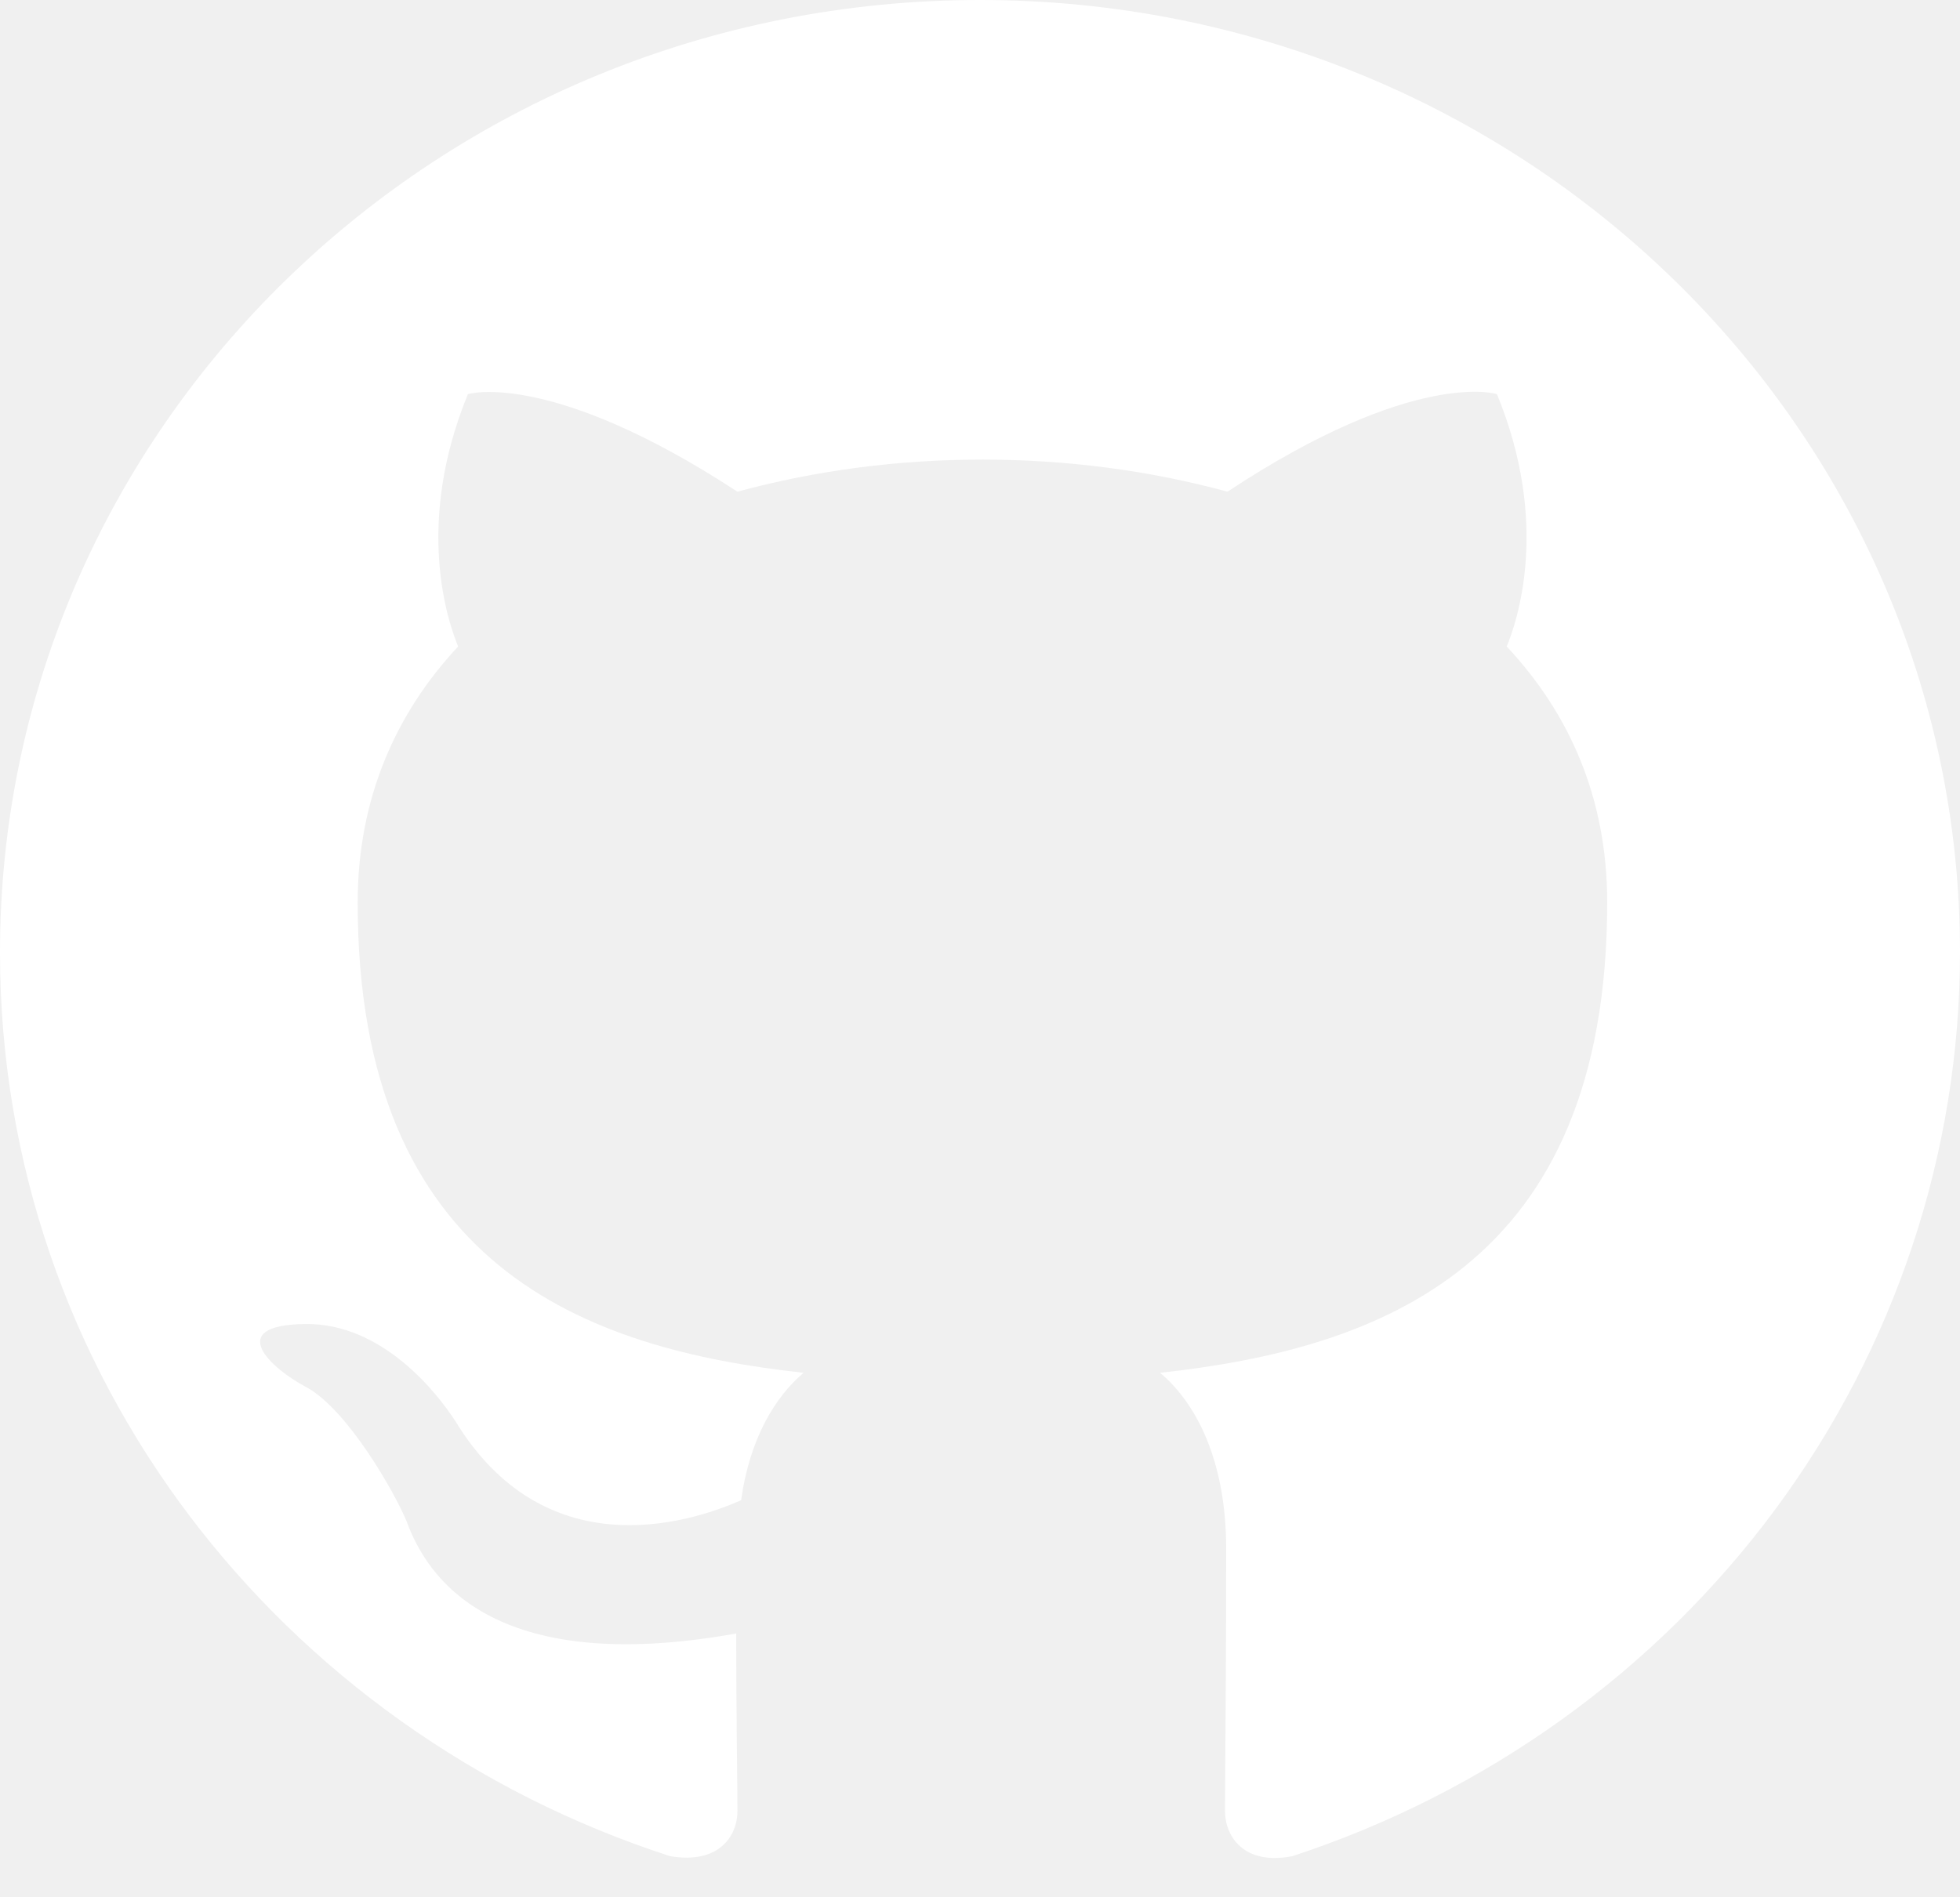
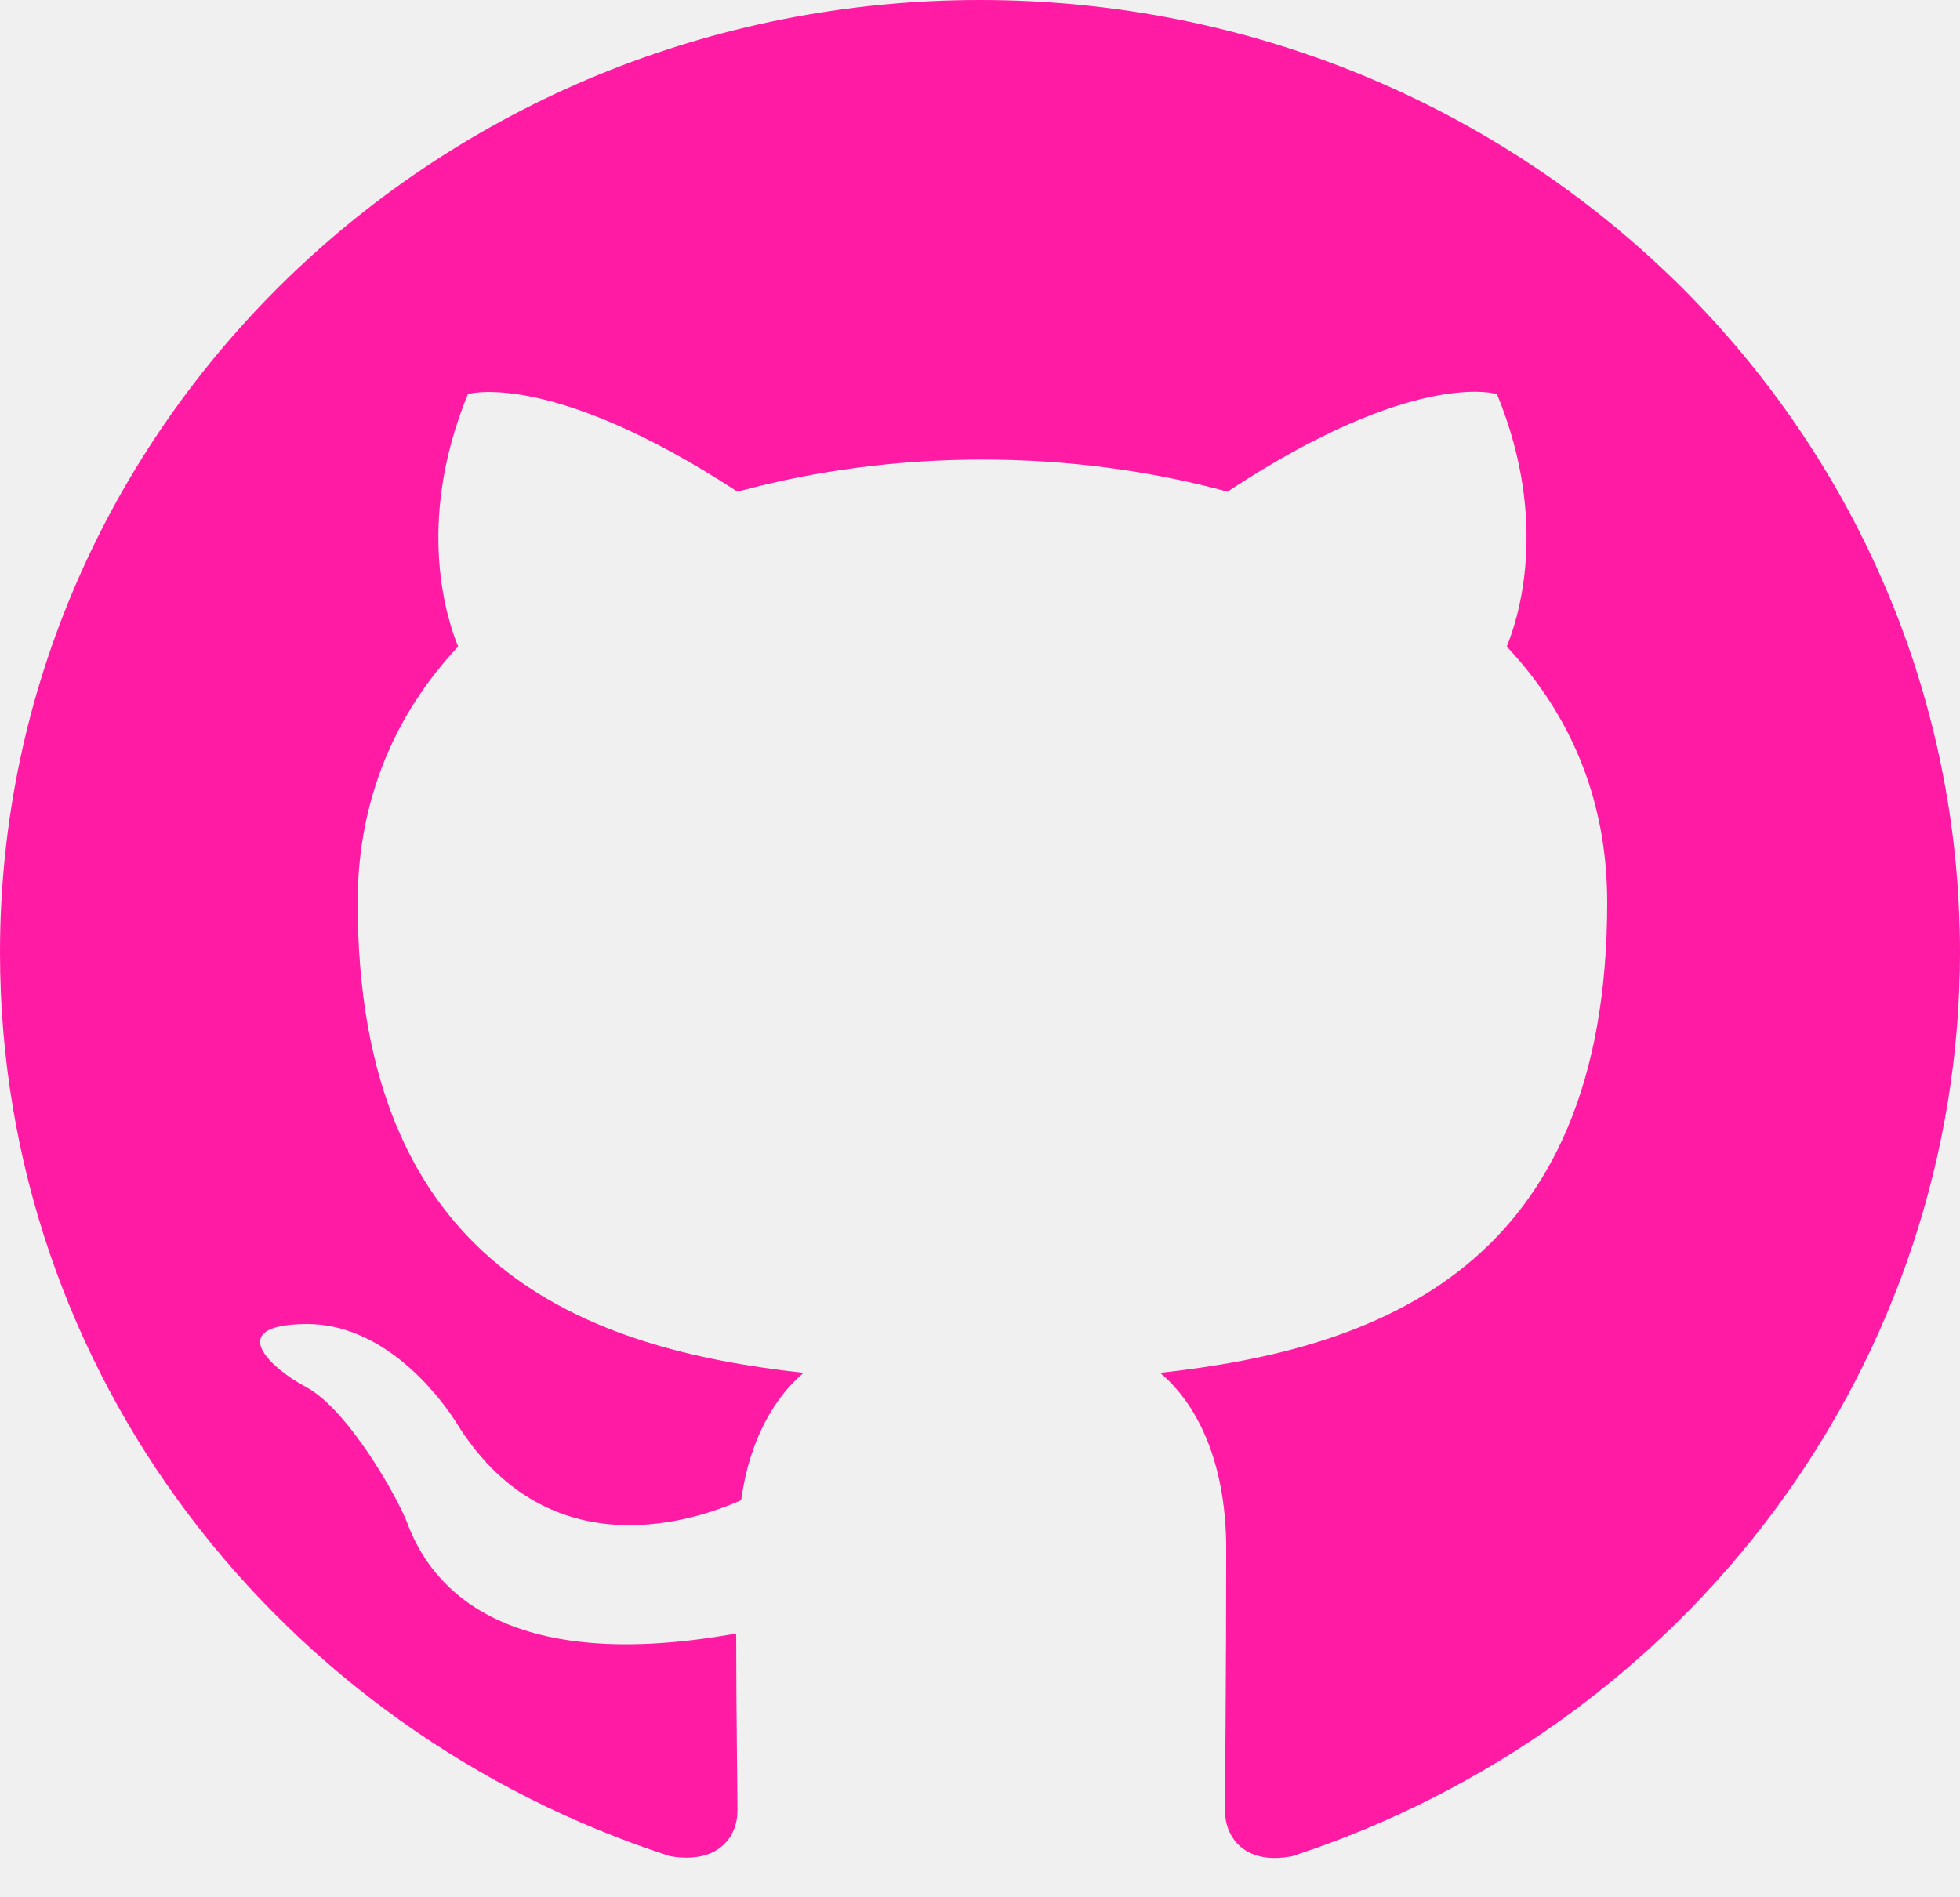
<svg xmlns="http://www.w3.org/2000/svg" width="31" height="30" viewBox="0 0 31 30" fill="#FF1BA4">
-   <path fill-rule="evenodd" clip-rule="evenodd" d="M15.5 0C6.936 0 0 6.743 0 15.067C0 21.735 4.437 27.366 10.598 29.362C11.373 29.494 11.664 29.042 11.664 28.647C11.664 28.289 11.644 27.102 11.644 25.84C7.75 26.537 6.742 24.918 6.433 24.07C6.258 23.637 5.503 22.3 4.844 21.942C4.301 21.659 3.526 20.962 4.824 20.944C6.045 20.925 6.917 22.036 7.207 22.488C8.602 24.767 10.831 24.127 11.722 23.731C11.857 22.752 12.264 22.092 12.71 21.716C9.261 21.339 5.657 20.04 5.657 14.276C5.657 12.638 6.258 11.282 7.246 10.227C7.091 9.85 6.549 8.306 7.401 6.234C7.401 6.234 8.699 5.839 11.664 7.778C12.904 7.439 14.221 7.27 15.539 7.27C16.856 7.27 18.174 7.439 19.414 7.778C22.378 5.82 23.676 6.234 23.676 6.234C24.529 8.306 23.986 9.85 23.831 10.227C24.819 11.282 25.42 12.619 25.42 14.276C25.42 20.058 21.797 21.339 18.348 21.716C18.91 22.186 19.394 23.091 19.394 24.503C19.394 26.518 19.375 28.138 19.375 28.647C19.375 29.042 19.666 29.513 20.441 29.362C23.518 28.352 26.191 26.43 28.086 23.866C29.98 21.301 30.999 18.224 31 15.067C31 6.743 24.064 0 15.5 0Z" fill="white" />
+   <path fill-rule="evenodd" clip-rule="evenodd" d="M15.5 0C6.936 0 0 6.743 0 15.067C0 21.735 4.437 27.366 10.598 29.362C11.373 29.494 11.664 29.042 11.664 28.647C11.664 28.289 11.644 27.102 11.644 25.84C7.75 26.537 6.742 24.918 6.433 24.07C6.258 23.637 5.503 22.3 4.844 21.942C4.301 21.659 3.526 20.962 4.824 20.944C6.045 20.925 6.917 22.036 7.207 22.488C8.602 24.767 10.831 24.127 11.722 23.731C11.857 22.752 12.264 22.092 12.71 21.716C9.261 21.339 5.657 20.04 5.657 14.276C5.657 12.638 6.258 11.282 7.246 10.227C7.091 9.85 6.549 8.306 7.401 6.234C7.401 6.234 8.699 5.839 11.664 7.778C12.904 7.439 14.221 7.27 15.539 7.27C16.856 7.27 18.174 7.439 19.414 7.778C22.378 5.82 23.676 6.234 23.676 6.234C24.529 8.306 23.986 9.85 23.831 10.227C24.819 11.282 25.42 12.619 25.42 14.276C25.42 20.058 21.797 21.339 18.348 21.716C18.91 22.186 19.394 23.091 19.394 24.503C19.394 26.518 19.375 28.138 19.375 28.647C19.375 29.042 19.666 29.513 20.441 29.362C23.518 28.352 26.191 26.43 28.086 23.866C29.98 21.301 30.999 18.224 31 15.067C31 6.743 24.064 0 15.5 0Z" fill="#FF1BA4" />
</svg>
